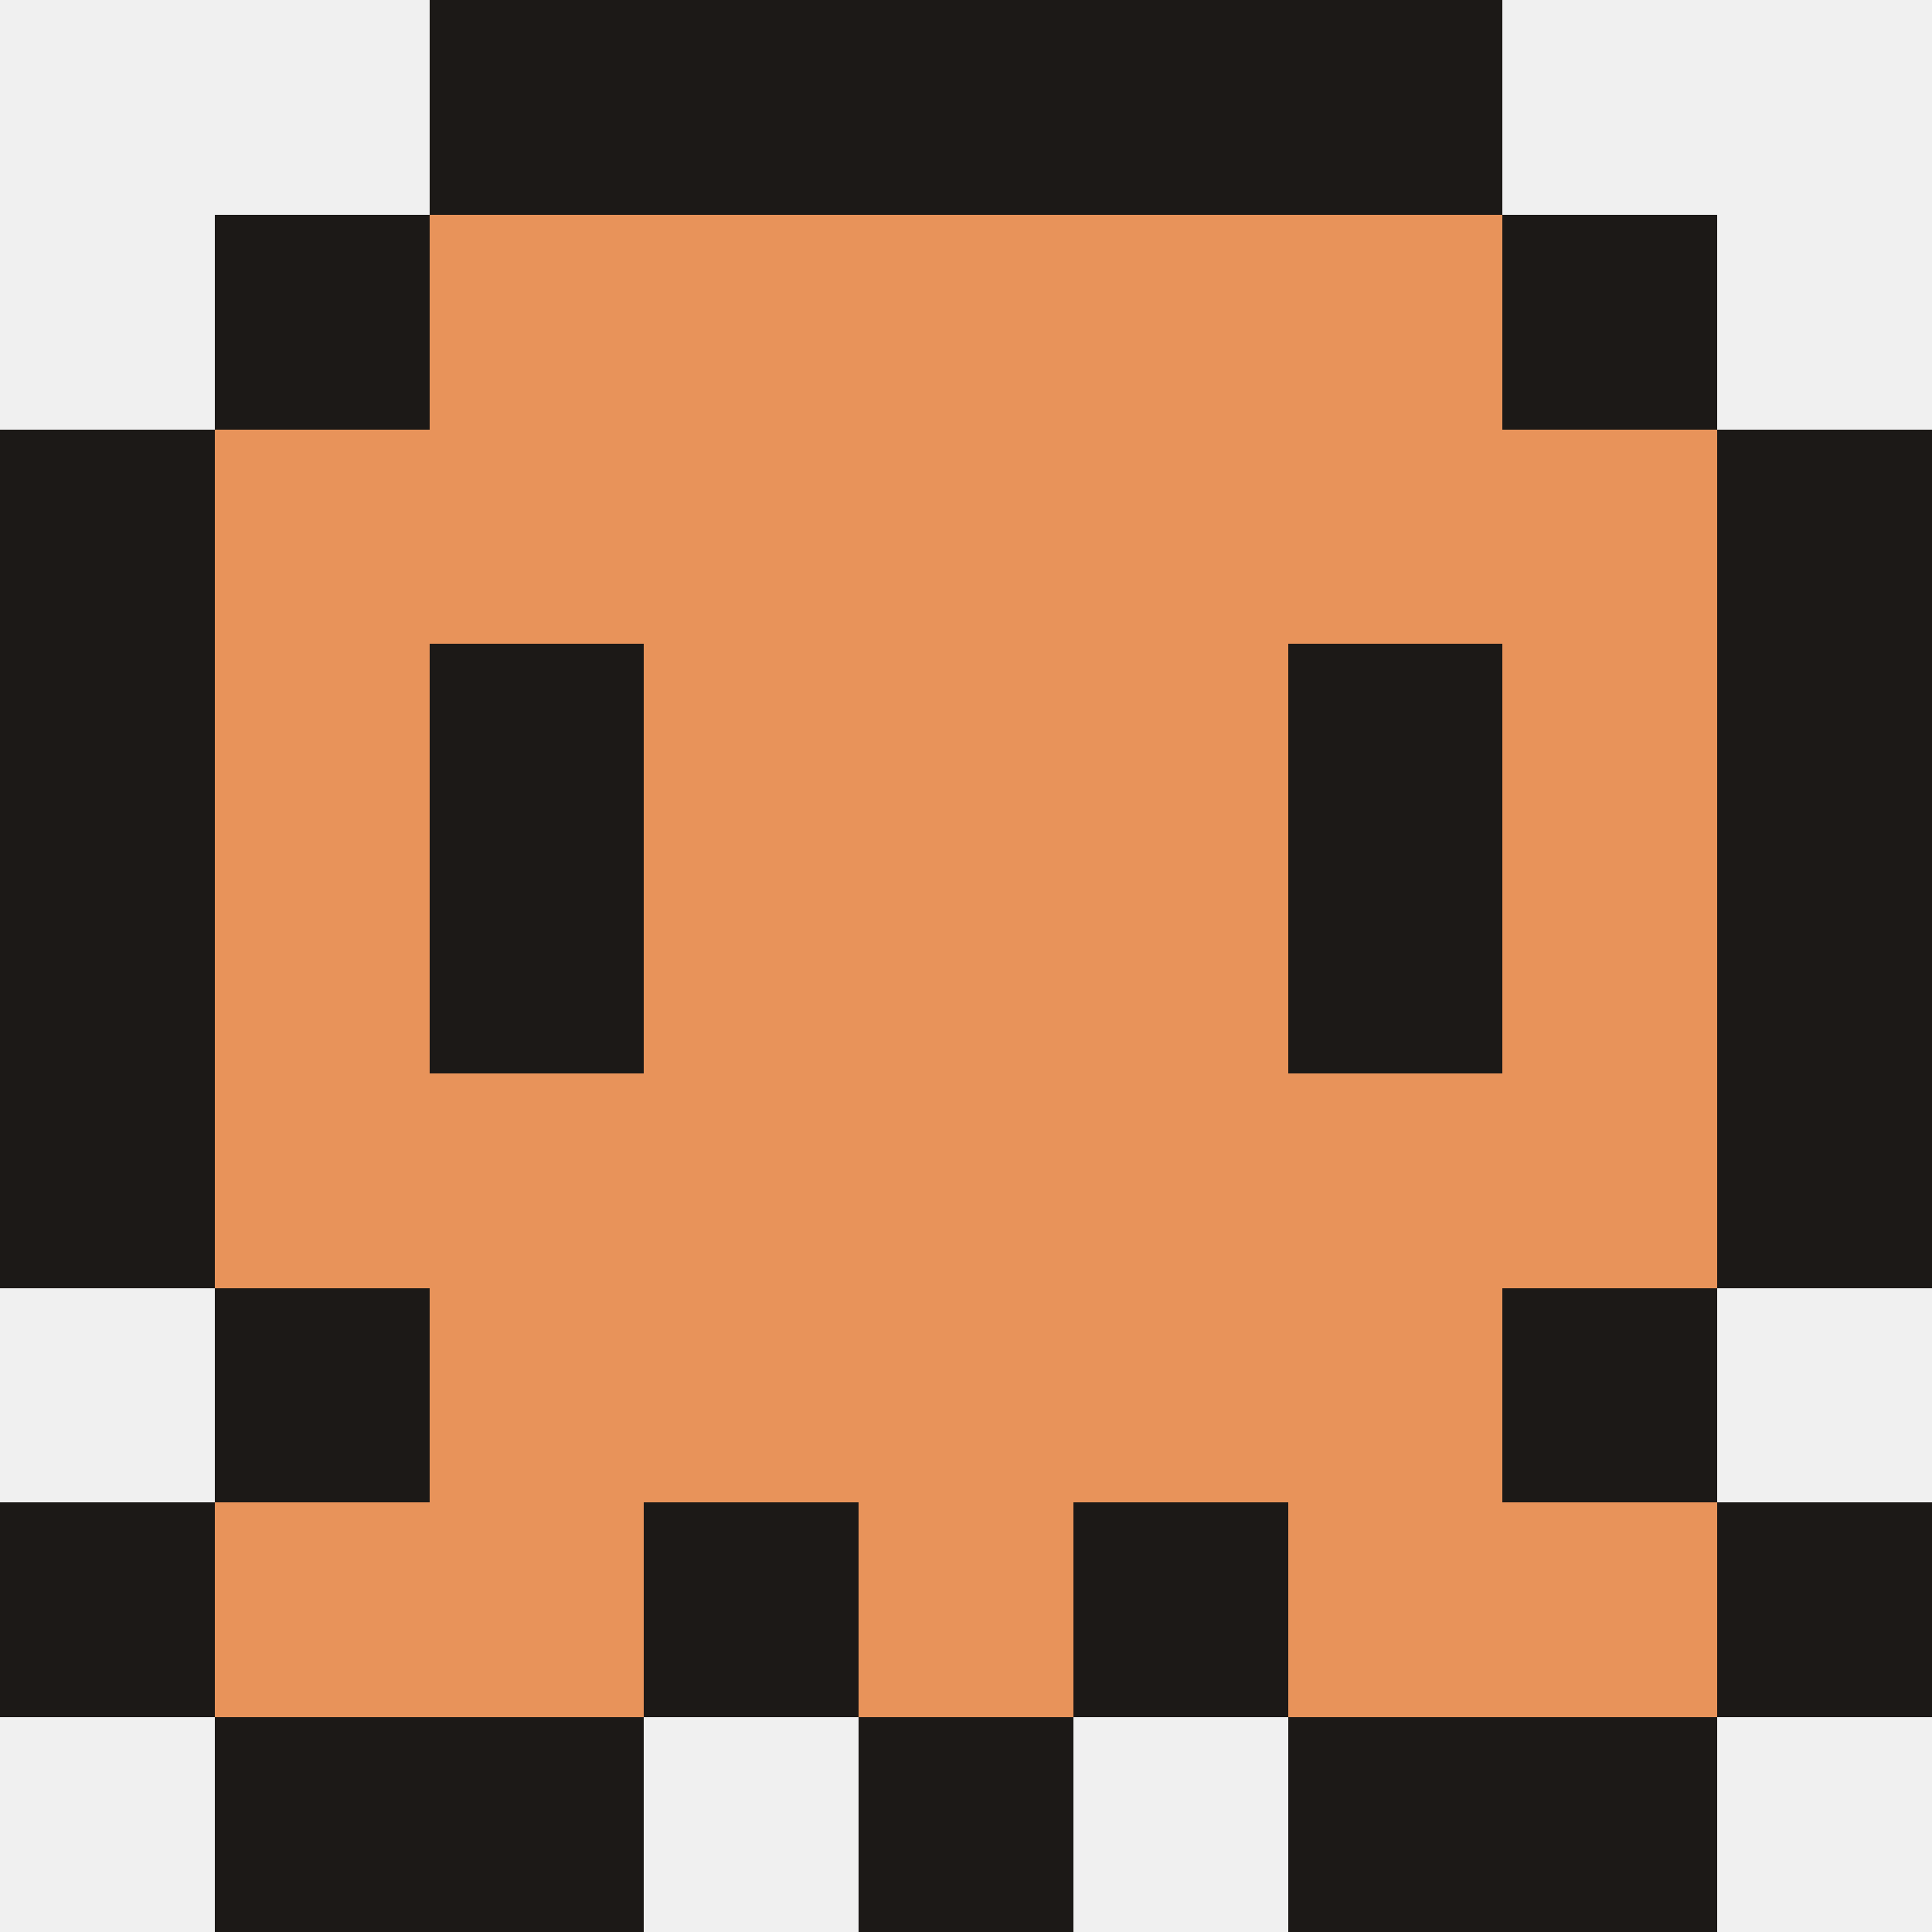
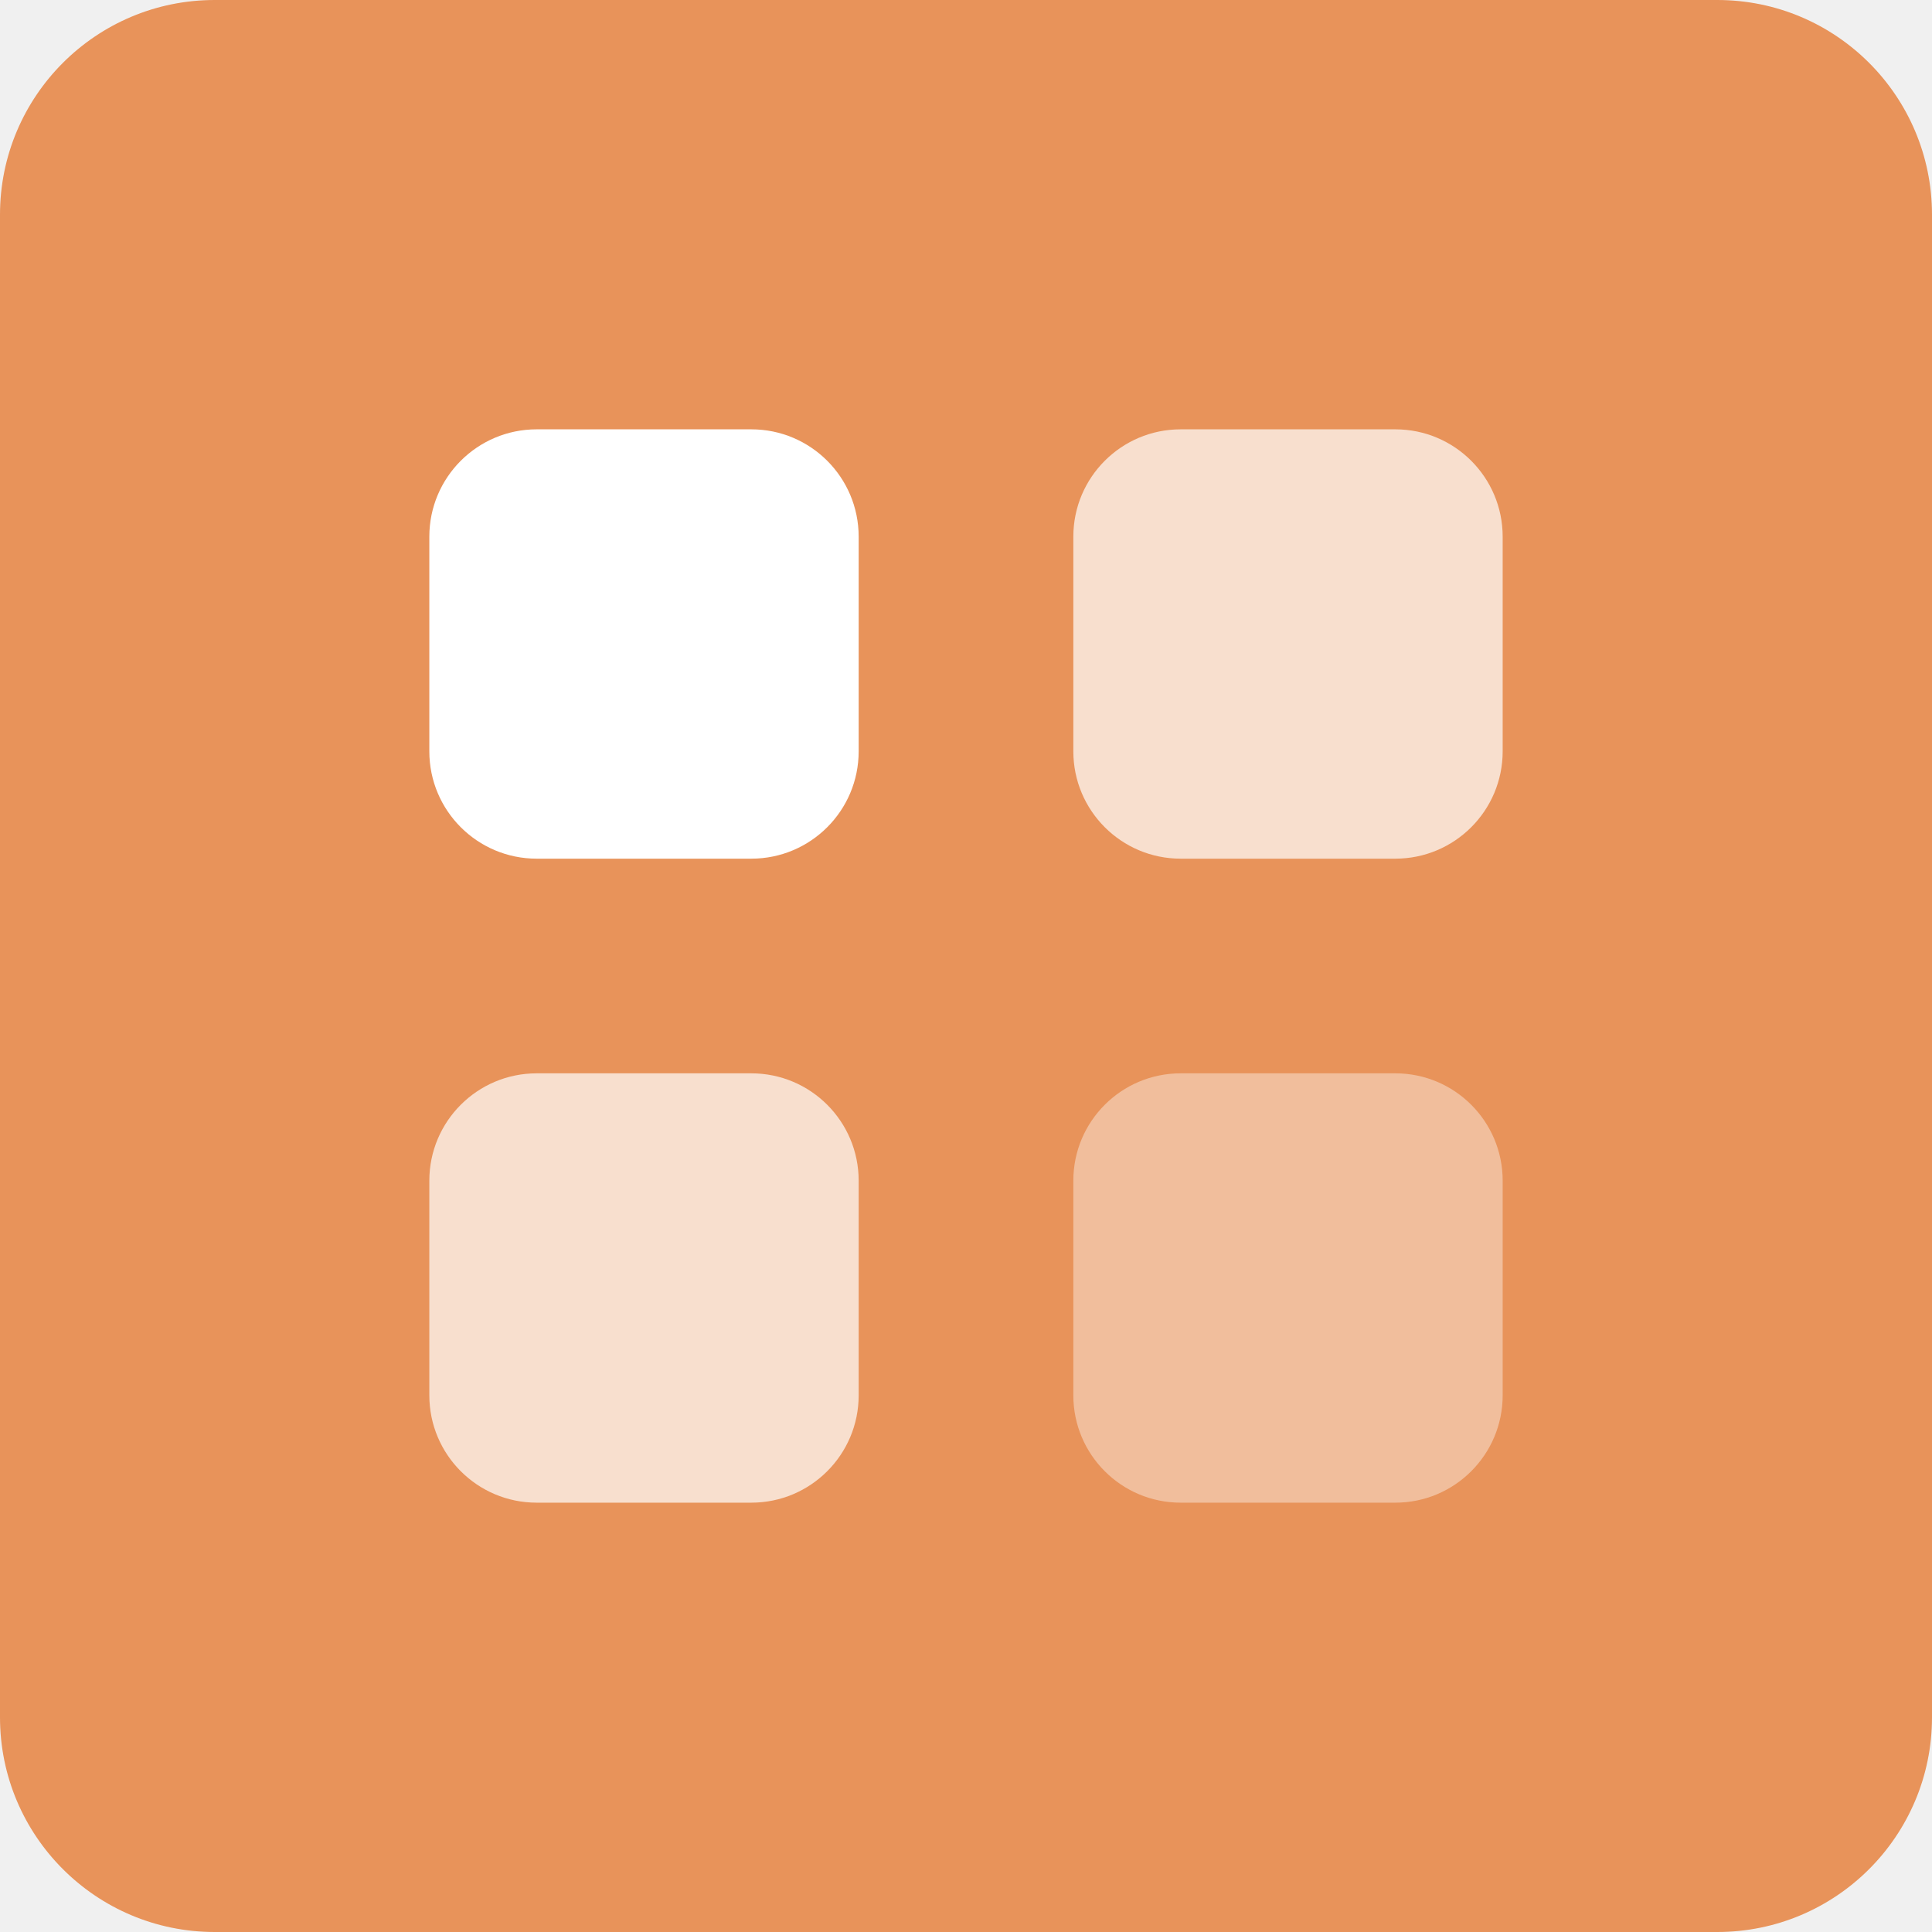
- <svg xmlns="http://www.w3.org/2000/svg" width="36" height="36" viewBox="0 0 36 36" fill="none" shape-rendering="crispEdges">
-   <rect y="8" width="4" height="4" fill="#1C1917" />
-   <rect y="12" width="4" height="4" fill="#1C1917" />
-   <rect x="8" y="12" width="4" height="4" fill="#1C1917" />
-   <rect x="8" y="16" width="4" height="4" fill="#1C1917" />
-   <rect x="24" y="16" width="4" height="4" fill="#1C1917" />
-   <rect x="24" y="12" width="4" height="4" fill="#1C1917" />
-   <rect y="16" width="4" height="4" fill="#1C1917" />
-   <rect y="20" width="4" height="4" fill="#1C1917" />
-   <rect x="32" y="8" width="4" height="4" fill="#1C1917" />
-   <rect x="28" y="4" width="4" height="4" fill="#1C1917" />
-   <rect x="24" width="4" height="4" fill="#1C1917" />
-   <rect x="20" width="4" height="4" fill="#1C1917" />
-   <rect x="16" width="4" height="4" fill="#1C1917" />
-   <rect x="12" width="4" height="4" fill="#1C1917" />
-   <rect x="8" width="4" height="4" fill="#1C1917" />
-   <rect x="4" y="4" width="4" height="4" fill="#1C1917" />
-   <rect x="32" y="12" width="4" height="4" fill="#1C1917" />
-   <rect x="32" y="16" width="4" height="4" fill="#1C1917" />
-   <rect x="32" y="20" width="4" height="4" fill="#1C1917" />
-   <rect x="4" y="24" width="4" height="4" fill="#1C1917" />
-   <rect y="28" width="4" height="4" fill="#1C1917" />
-   <rect x="4" y="32" width="4" height="4" fill="#1C1917" />
-   <rect x="8" y="32" width="4" height="4" fill="#1C1917" />
-   <rect x="12" y="28" width="4" height="4" fill="#1C1917" />
-   <rect x="16" y="32" width="4" height="4" fill="#1C1917" />
-   <rect x="20" y="28" width="4" height="4" fill="#1C1917" />
-   <rect x="24" y="32" width="4" height="4" fill="#1C1917" />
-   <rect x="28" y="32" width="4" height="4" fill="#1C1917" />
-   <rect x="32" y="28" width="4" height="4" fill="#1C1917" />
-   <rect x="28" y="24" width="4" height="4" fill="#1C1917" />
-   <rect x="4" y="8" width="4" height="4" fill="#E8935A" />
-   <rect x="4" y="12" width="4" height="4" fill="#E8935A" />
-   <rect x="4" y="16" width="4" height="4" fill="#E8935A" />
-   <rect x="4" y="20" width="4" height="4" fill="#E8935A" />
-   <rect x="8" y="20" width="4" height="4" fill="#E8935A" />
-   <rect x="8" y="24" width="4" height="4" fill="#E8935A" />
-   <rect x="8" y="28" width="4" height="4" fill="#E8935A" />
-   <rect x="4" y="28" width="4" height="4" fill="#E8935A" />
-   <rect x="8" y="8" width="4" height="4" fill="#E8935A" />
-   <rect x="8" y="4" width="4" height="4" fill="#E8935A" />
-   <rect x="12" y="4" width="4" height="4" fill="#E8935A" />
-   <rect x="28" y="8" width="4" height="4" fill="#E8935A" />
-   <rect x="24" y="8" width="4" height="4" fill="#E8935A" />
-   <rect x="20" y="8" width="4" height="4" fill="#E8935A" />
-   <rect x="24" y="4" width="4" height="4" fill="#E8935A" />
-   <rect x="20" y="4" width="4" height="4" fill="#E8935A" />
-   <rect x="16" y="8" width="4" height="4" fill="#E8935A" />
-   <rect x="16" y="4" width="4" height="4" fill="#E8935A" />
-   <rect x="12" y="8" width="4" height="4" fill="#E8935A" />
-   <rect x="12" y="12" width="4" height="4" fill="#E8935A" />
-   <rect x="20" y="16" width="4" height="4" fill="#E8935A" />
-   <rect x="20" y="12" width="4" height="4" fill="#E8935A" />
-   <rect x="16" y="16" width="4" height="4" fill="#E8935A" />
-   <rect x="16" y="12" width="4" height="4" fill="#E8935A" />
-   <rect x="12" y="16" width="4" height="4" fill="#E8935A" />
-   <rect x="12" y="20" width="4" height="4" fill="#E8935A" />
-   <rect x="20" y="24" width="4" height="4" fill="#E8935A" />
-   <rect x="24" y="24" width="4" height="4" fill="#E8935A" />
-   <rect x="24" y="28" width="4" height="4" fill="#E8935A" />
-   <rect x="28" y="28" width="4" height="4" fill="#E8935A" />
-   <rect x="20" y="20" width="4" height="4" fill="#E8935A" />
-   <rect x="24" y="20" width="4" height="4" fill="#E8935A" />
-   <rect x="28" y="20" width="4" height="4" fill="#E8935A" />
-   <rect x="28" y="16" width="4" height="4" fill="#E8935A" />
-   <rect x="28" y="12" width="4" height="4" fill="#E8935A" />
-   <rect x="20" y="20" width="4" height="4" fill="#E8935A" />
-   <rect x="16" y="24" width="4" height="4" fill="#E8935A" />
-   <rect x="16" y="28" width="4" height="4" fill="#E8935A" />
-   <rect x="16" y="20" width="4" height="4" fill="#E8935A" />
-   <rect x="12" y="24" width="4" height="4" fill="#E8935A" />
+ <svg xmlns="http://www.w3.org/2000/svg" width="36" height="36" viewBox="0 0 36 36">
+   <rect width="36" height="36" rx="4" fill="#E8935A" />
+   <rect x="8" y="8" width="8" height="8" rx="2" fill="white" />
+   <rect x="20" y="8" width="8" height="8" rx="2" fill="white" opacity="0.7" />
+   <rect x="8" y="20" width="8" height="8" rx="2" fill="white" opacity="0.7" />
+   <rect x="20" y="20" width="8" height="8" rx="2" fill="white" opacity="0.4" />
</svg>
